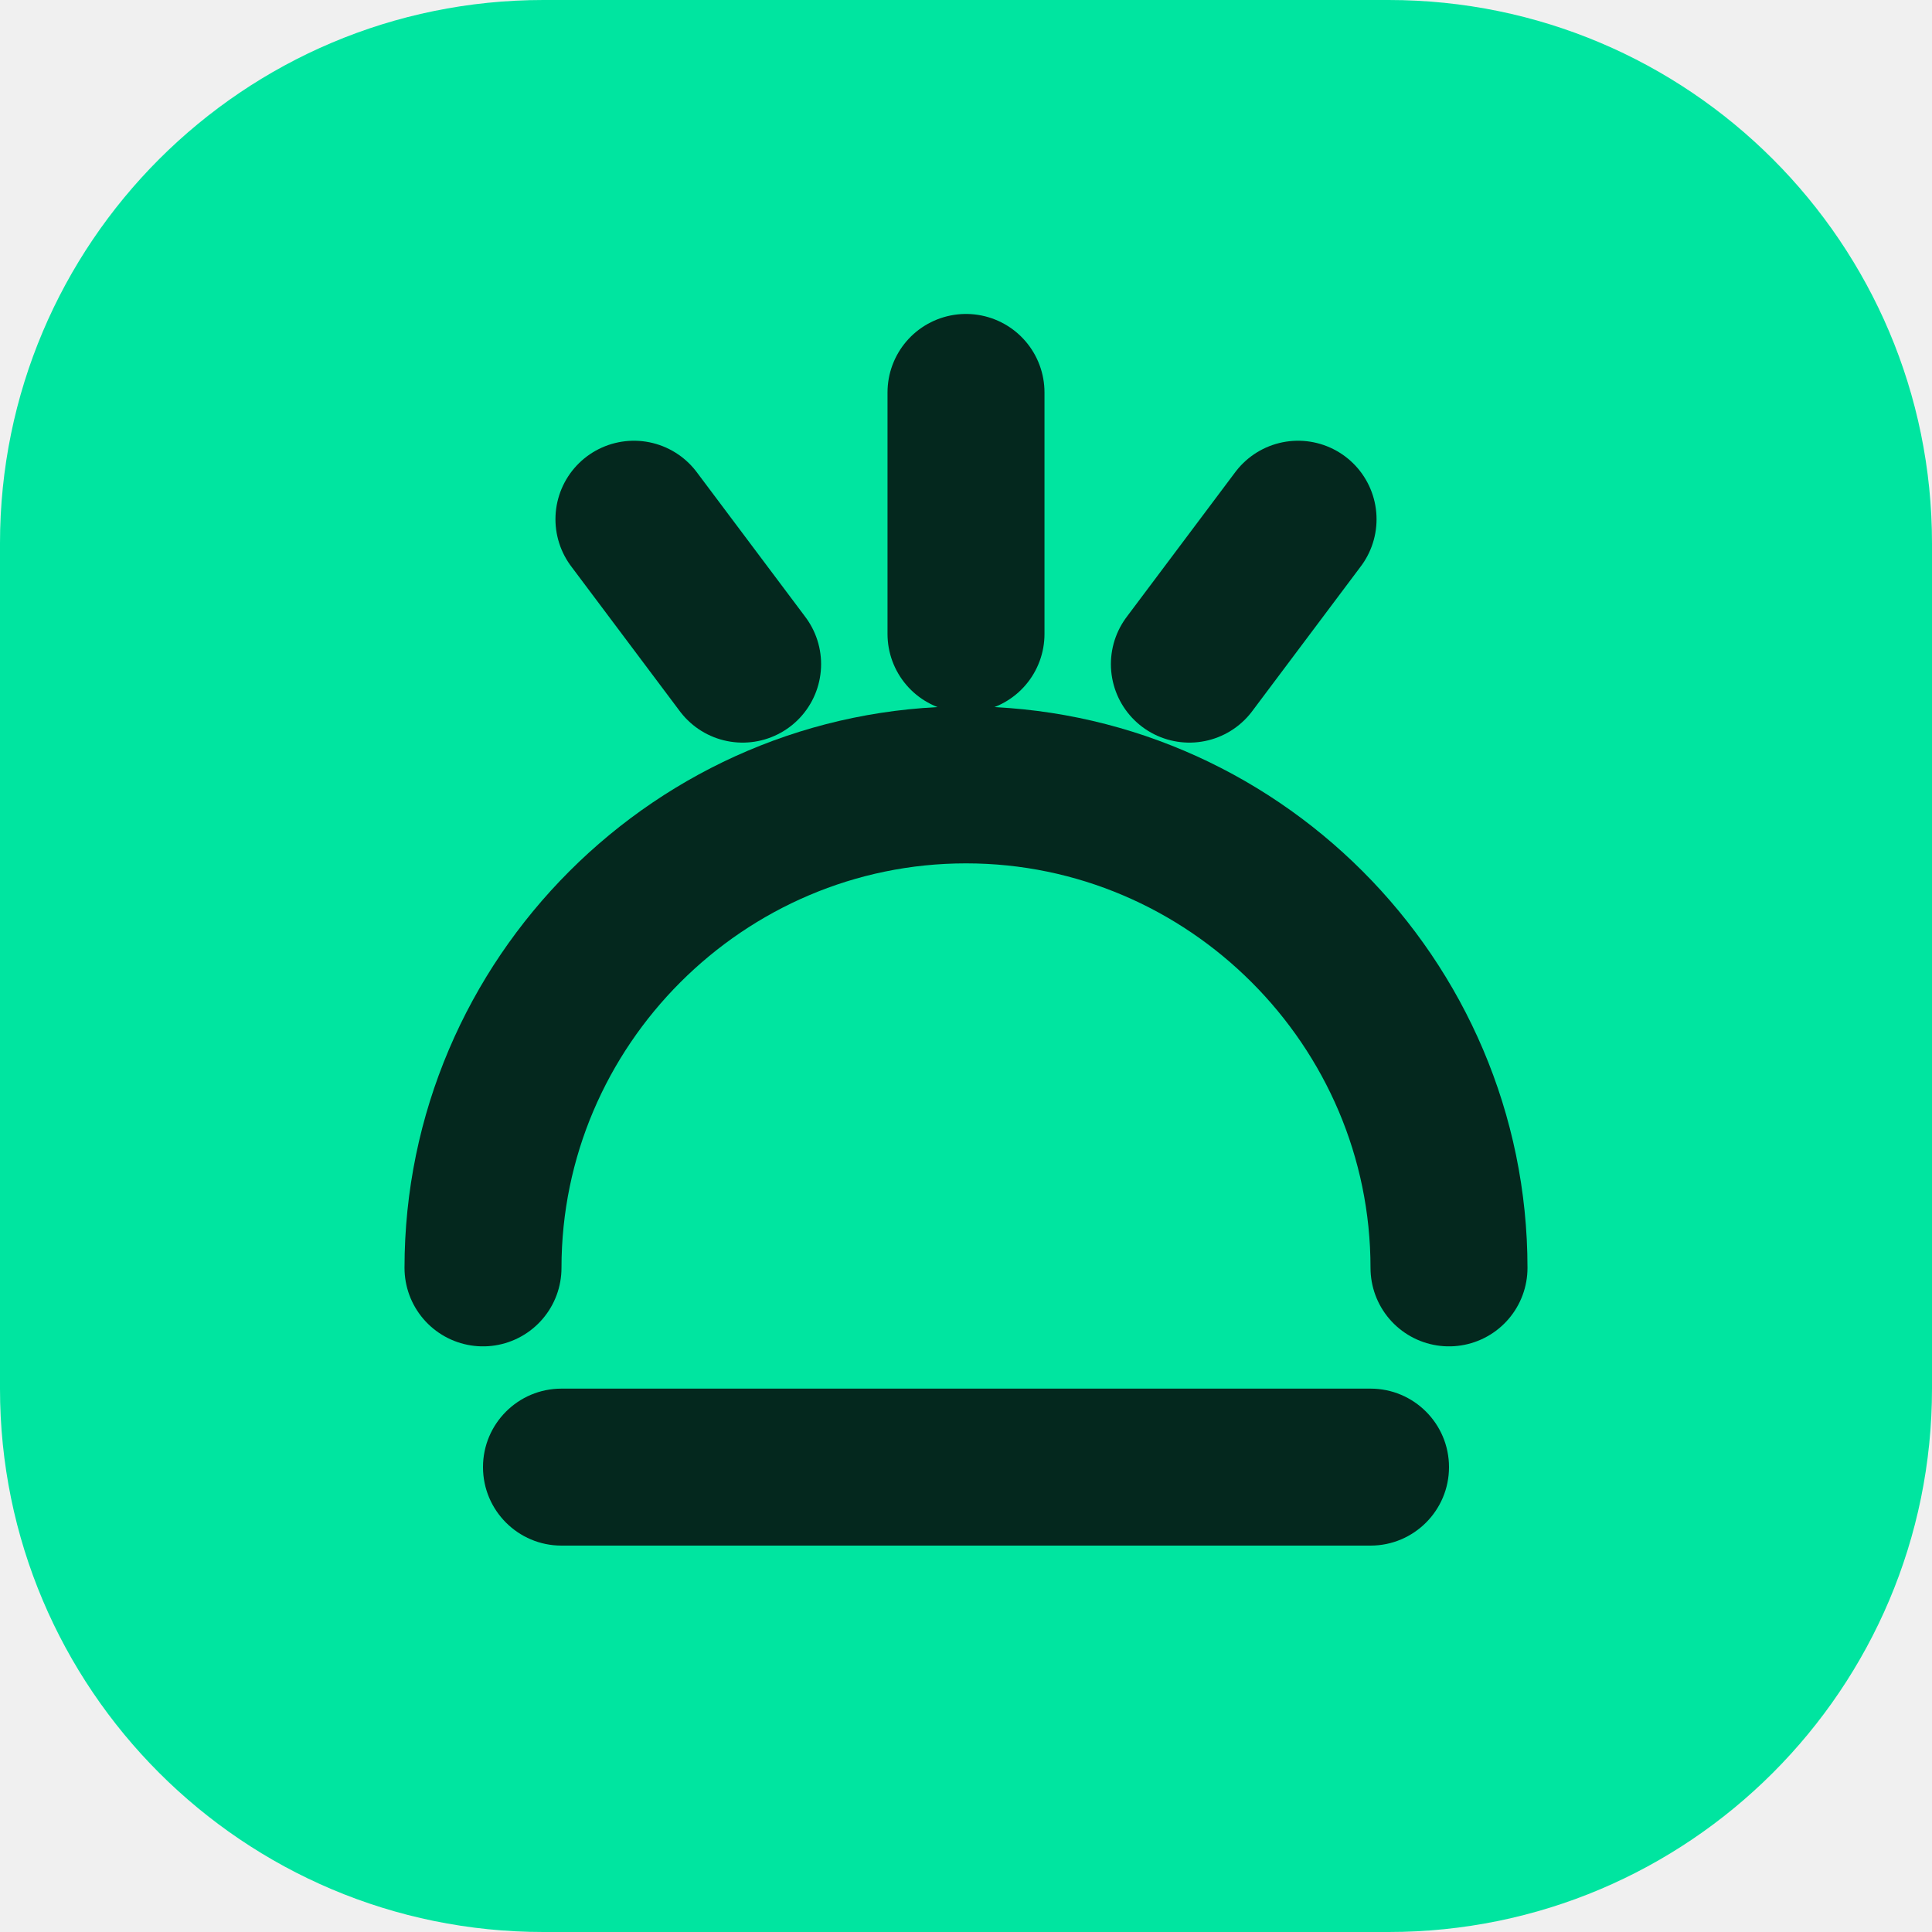
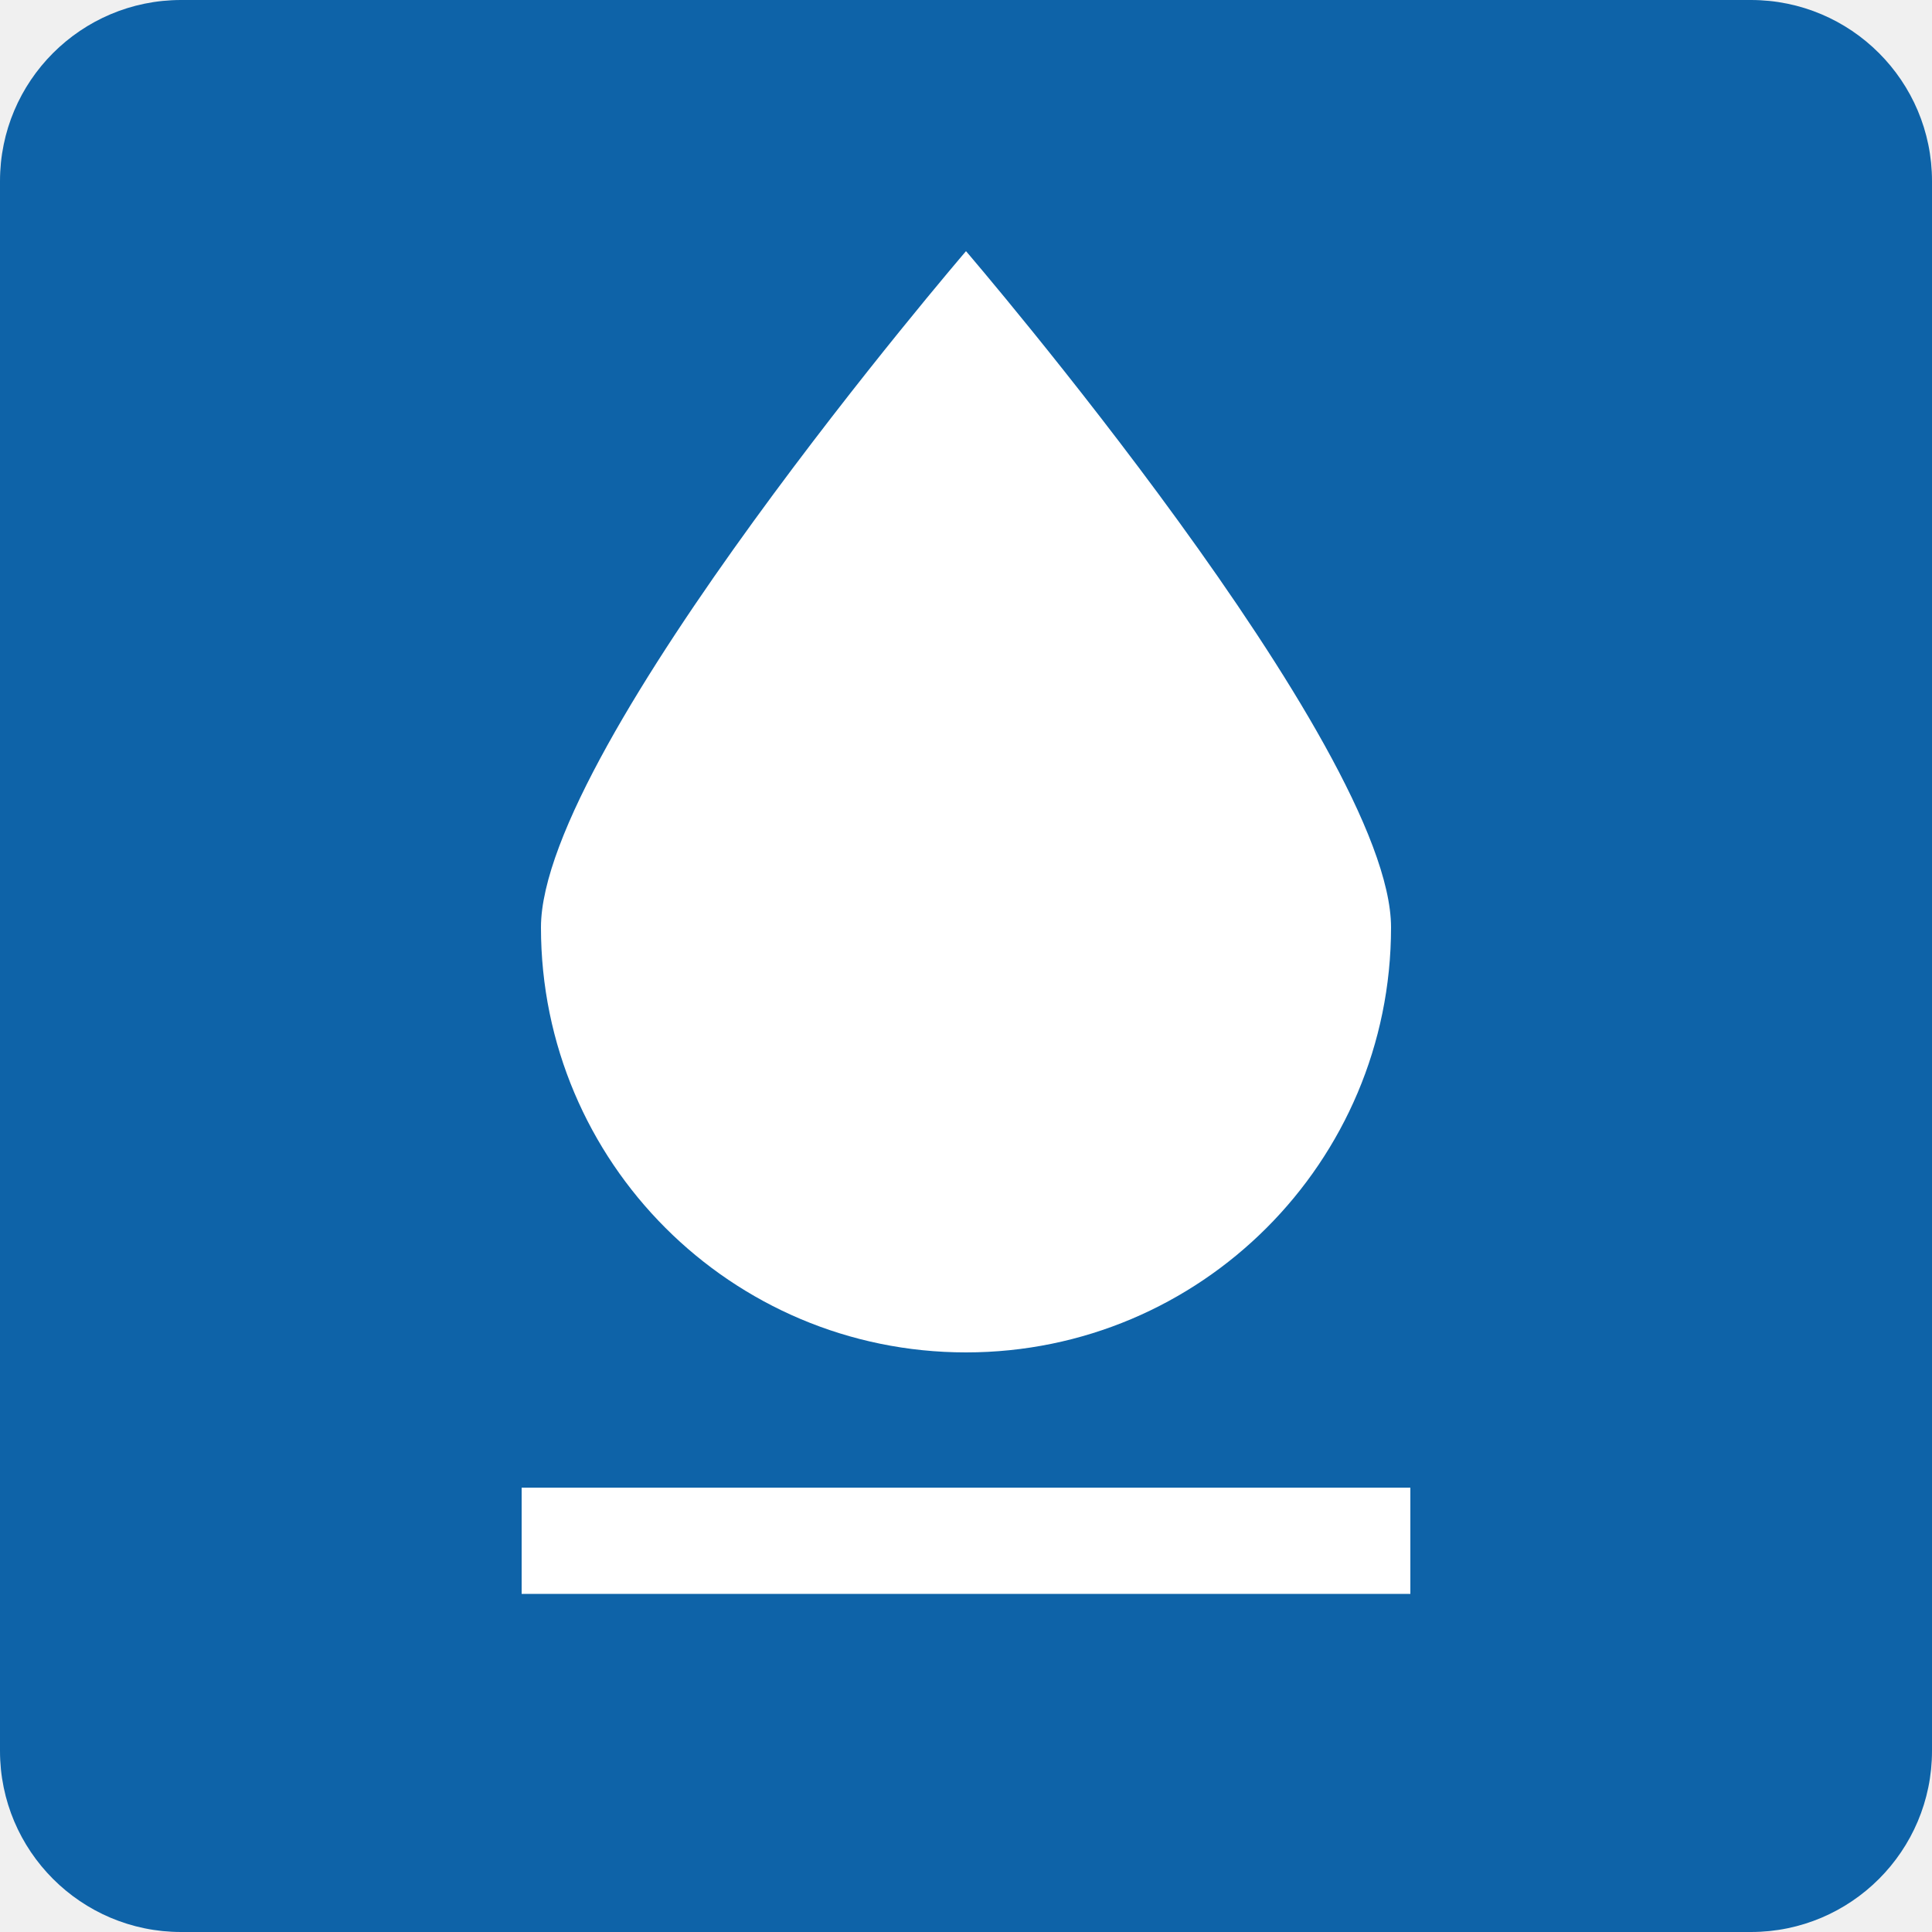
<svg xmlns="http://www.w3.org/2000/svg" viewBox="0 0 32 32" role="img" aria-label="LavaJá">
-   <rect width="32" height="32" rx="9" fill="#00E5A0" />
-   <path d="M8 21c0-4.4 3.6-8 8-8s8 3.6 8 8" stroke="#04281E" stroke-width="2.6" stroke-linecap="round" fill="none" />
-   <path d="M16 6.5v4M10.5 8.6l1.8 2.4M21.5 8.6l-1.8 2.4" stroke="#04281E" stroke-width="2.6" stroke-linecap="round" />
-   <rect x="8" y="23" width="16" height="2.6" rx="1.3" fill="#04281E" />
+   <rect width="32" height="32" rx="3" fill="#0E63A8" />
+   <path d="M16 4.16 C16 4.16 23.04 12.36 23.04 15.36 A7.04 7.04 0 1 1 8.96 15.36 C8.96 12.36 16 4.16 16 4.16 Z" fill="#FFFFFF" />
+   <rect x="8.64" y="24.64" width="14.72" height="1.76" fill="#FFFFFF" />
</svg>
